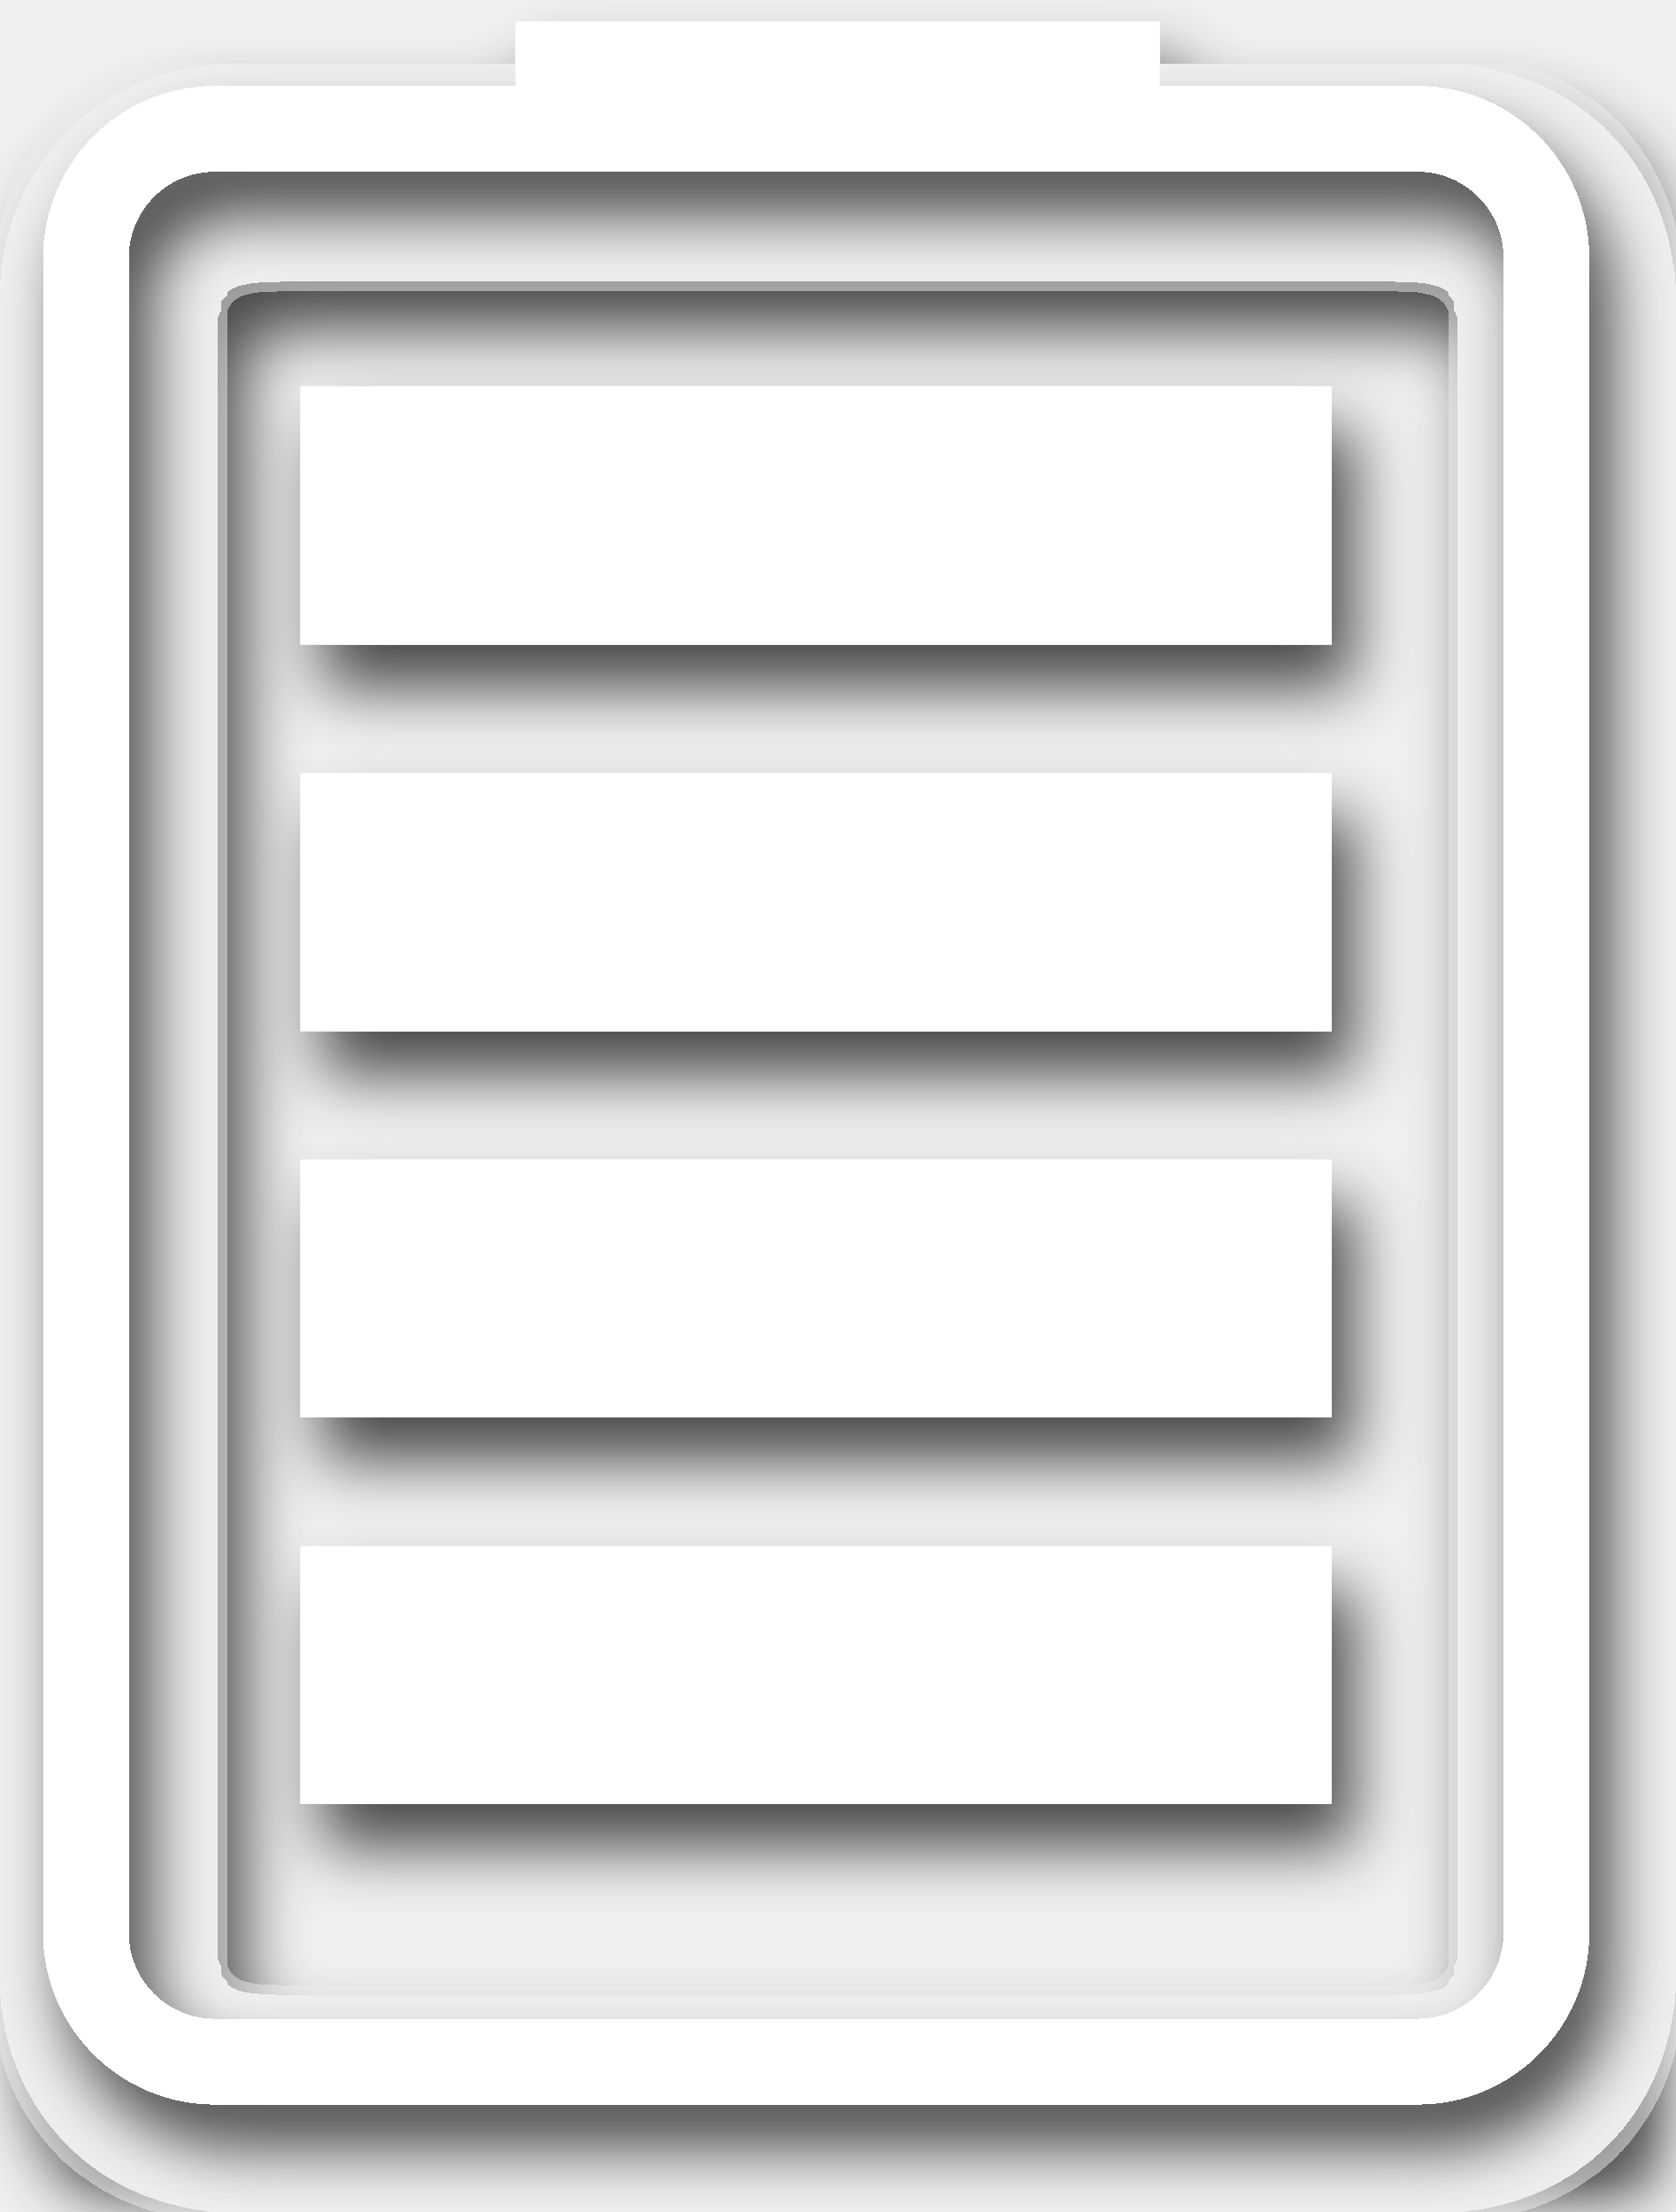
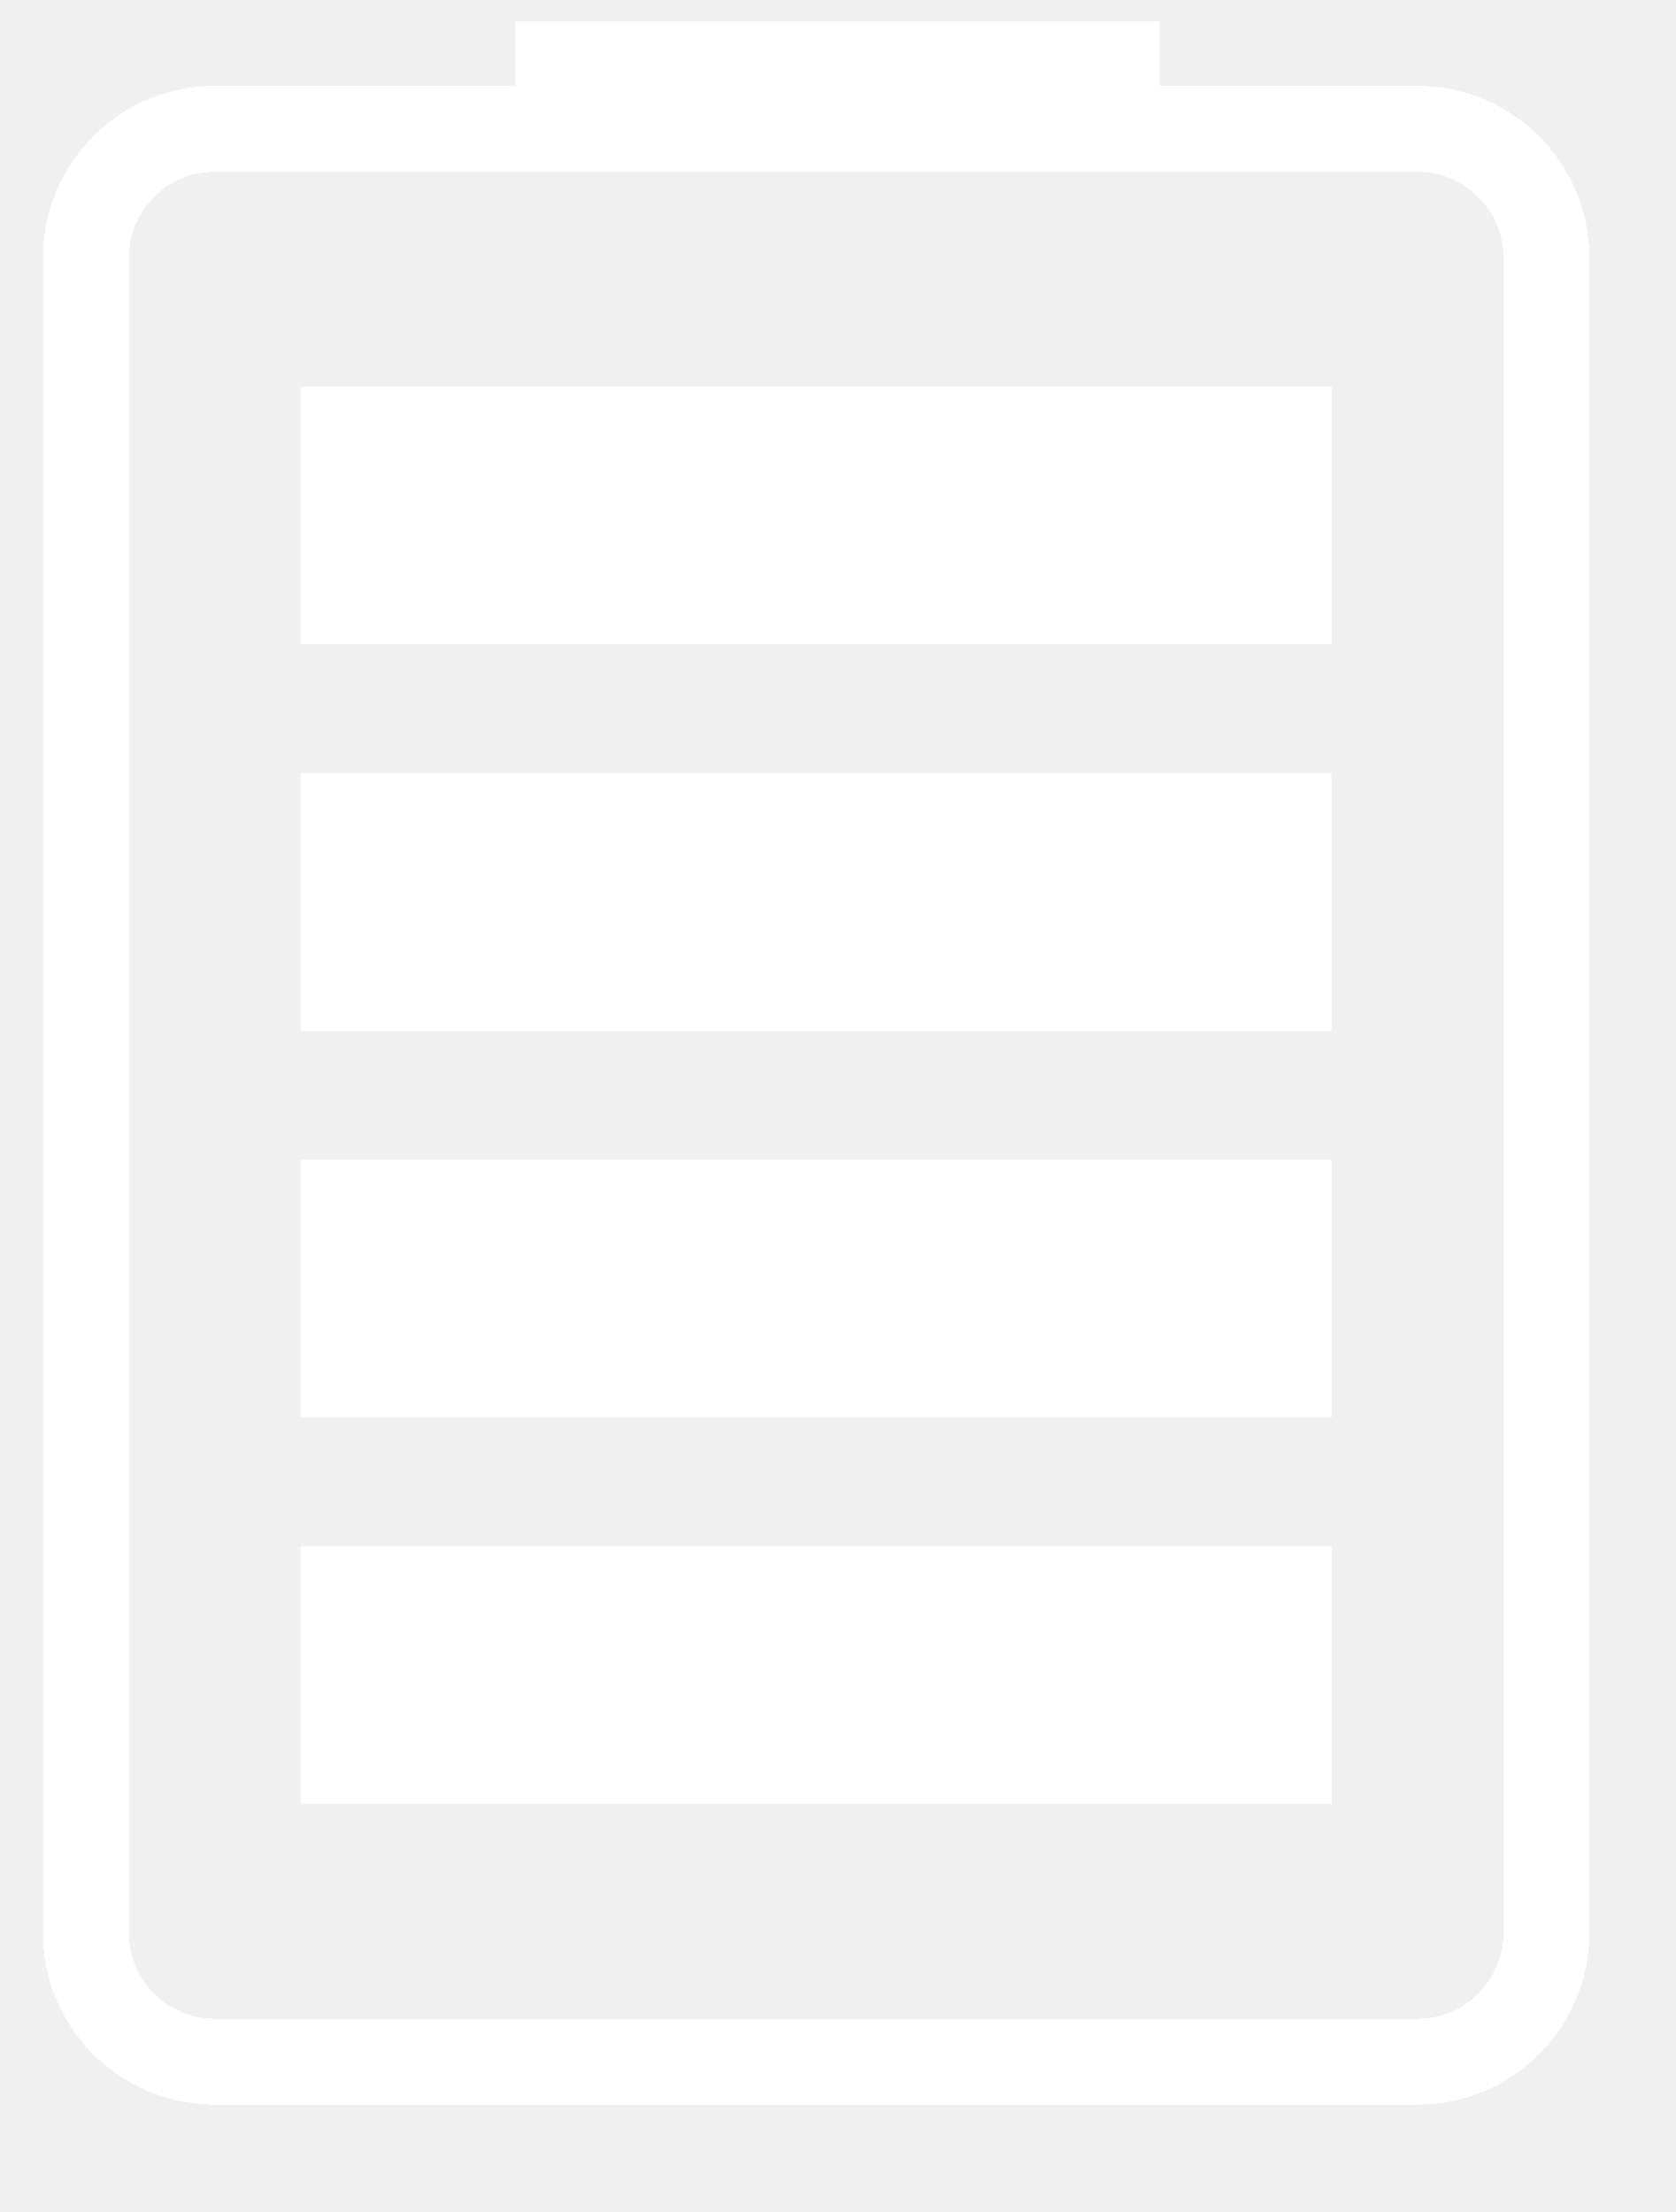
<svg xmlns="http://www.w3.org/2000/svg" width="78" height="103" viewBox="0 0 78 103" fill="none">
-   <g filter="url(#filter0_d_188_12293)">
-     <g filter="url(#filter1_d_188_12293)">
+   <g>
+     <g>
      <rect x="4" y="6" width="68" height="90" rx="6" stroke="white" stroke-width="4" shape-rendering="crispEdges" />
    </g>
    <rect width="30" height="3" transform="matrix(1 0 0 -1 24 4)" fill="white" />
    <rect width="48" height="12" transform="matrix(1 0 0 -1 14 30)" fill="white" />
    <rect width="48" height="12" transform="matrix(1 0 0 -1 14 66)" fill="white" />
    <rect width="48" height="12" transform="matrix(1 0 0 -1 14 48)" fill="white" />
    <rect width="48" height="12" transform="matrix(1 0 0 -1 14 84)" fill="white" />
  </g>
  <defs>
-     <filter id="filter0_d_188_12293" x="0" y="0" width="78" height="103" filterUnits="userSpaceOnUse" color-interpolation-filters="sRGB">
-       <feFlood flood-opacity="0" result="BackgroundImageFix" />
-       <feColorMatrix in="SourceAlpha" type="matrix" values="0 0 0 0 0 0 0 0 0 0 0 0 0 0 0 0 0 0 127 0" result="hardAlpha" />
-       <feOffset dx="1" dy="2" />
-       <feGaussianBlur stdDeviation="1.5" />
-       <feComposite in2="hardAlpha" operator="out" />
-       <feColorMatrix type="matrix" values="0 0 0 0 0 0 0 0 0 0 0 0 0 0 0 0 0 0 0.7 0" />
-       <feBlend mode="normal" in2="BackgroundImageFix" result="effect1_dropShadow_188_12293" />
-       <feBlend mode="normal" in="SourceGraphic" in2="effect1_dropShadow_188_12293" result="shape" />
-     </filter>
-     <filter id="filter1_d_188_12293" x="0" y="3" width="78" height="100" filterUnits="userSpaceOnUse" color-interpolation-filters="sRGB">
-       <feFlood flood-opacity="0" result="BackgroundImageFix" />
-       <feColorMatrix in="SourceAlpha" type="matrix" values="0 0 0 0 0 0 0 0 0 0 0 0 0 0 0 0 0 0 127 0" result="hardAlpha" />
-       <feOffset dx="1" dy="2" />
-       <feGaussianBlur stdDeviation="1.5" />
-       <feComposite in2="hardAlpha" operator="out" />
-       <feColorMatrix type="matrix" values="0 0 0 0 0 0 0 0 0 0 0 0 0 0 0 0 0 0 0.7 0" />
-       <feBlend mode="normal" in2="BackgroundImageFix" result="effect1_dropShadow_188_12293" />
-       <feBlend mode="normal" in="SourceGraphic" in2="effect1_dropShadow_188_12293" result="shape" />
-     </filter>
-   </defs>
+ 
+ 
+ </defs>
</svg>
